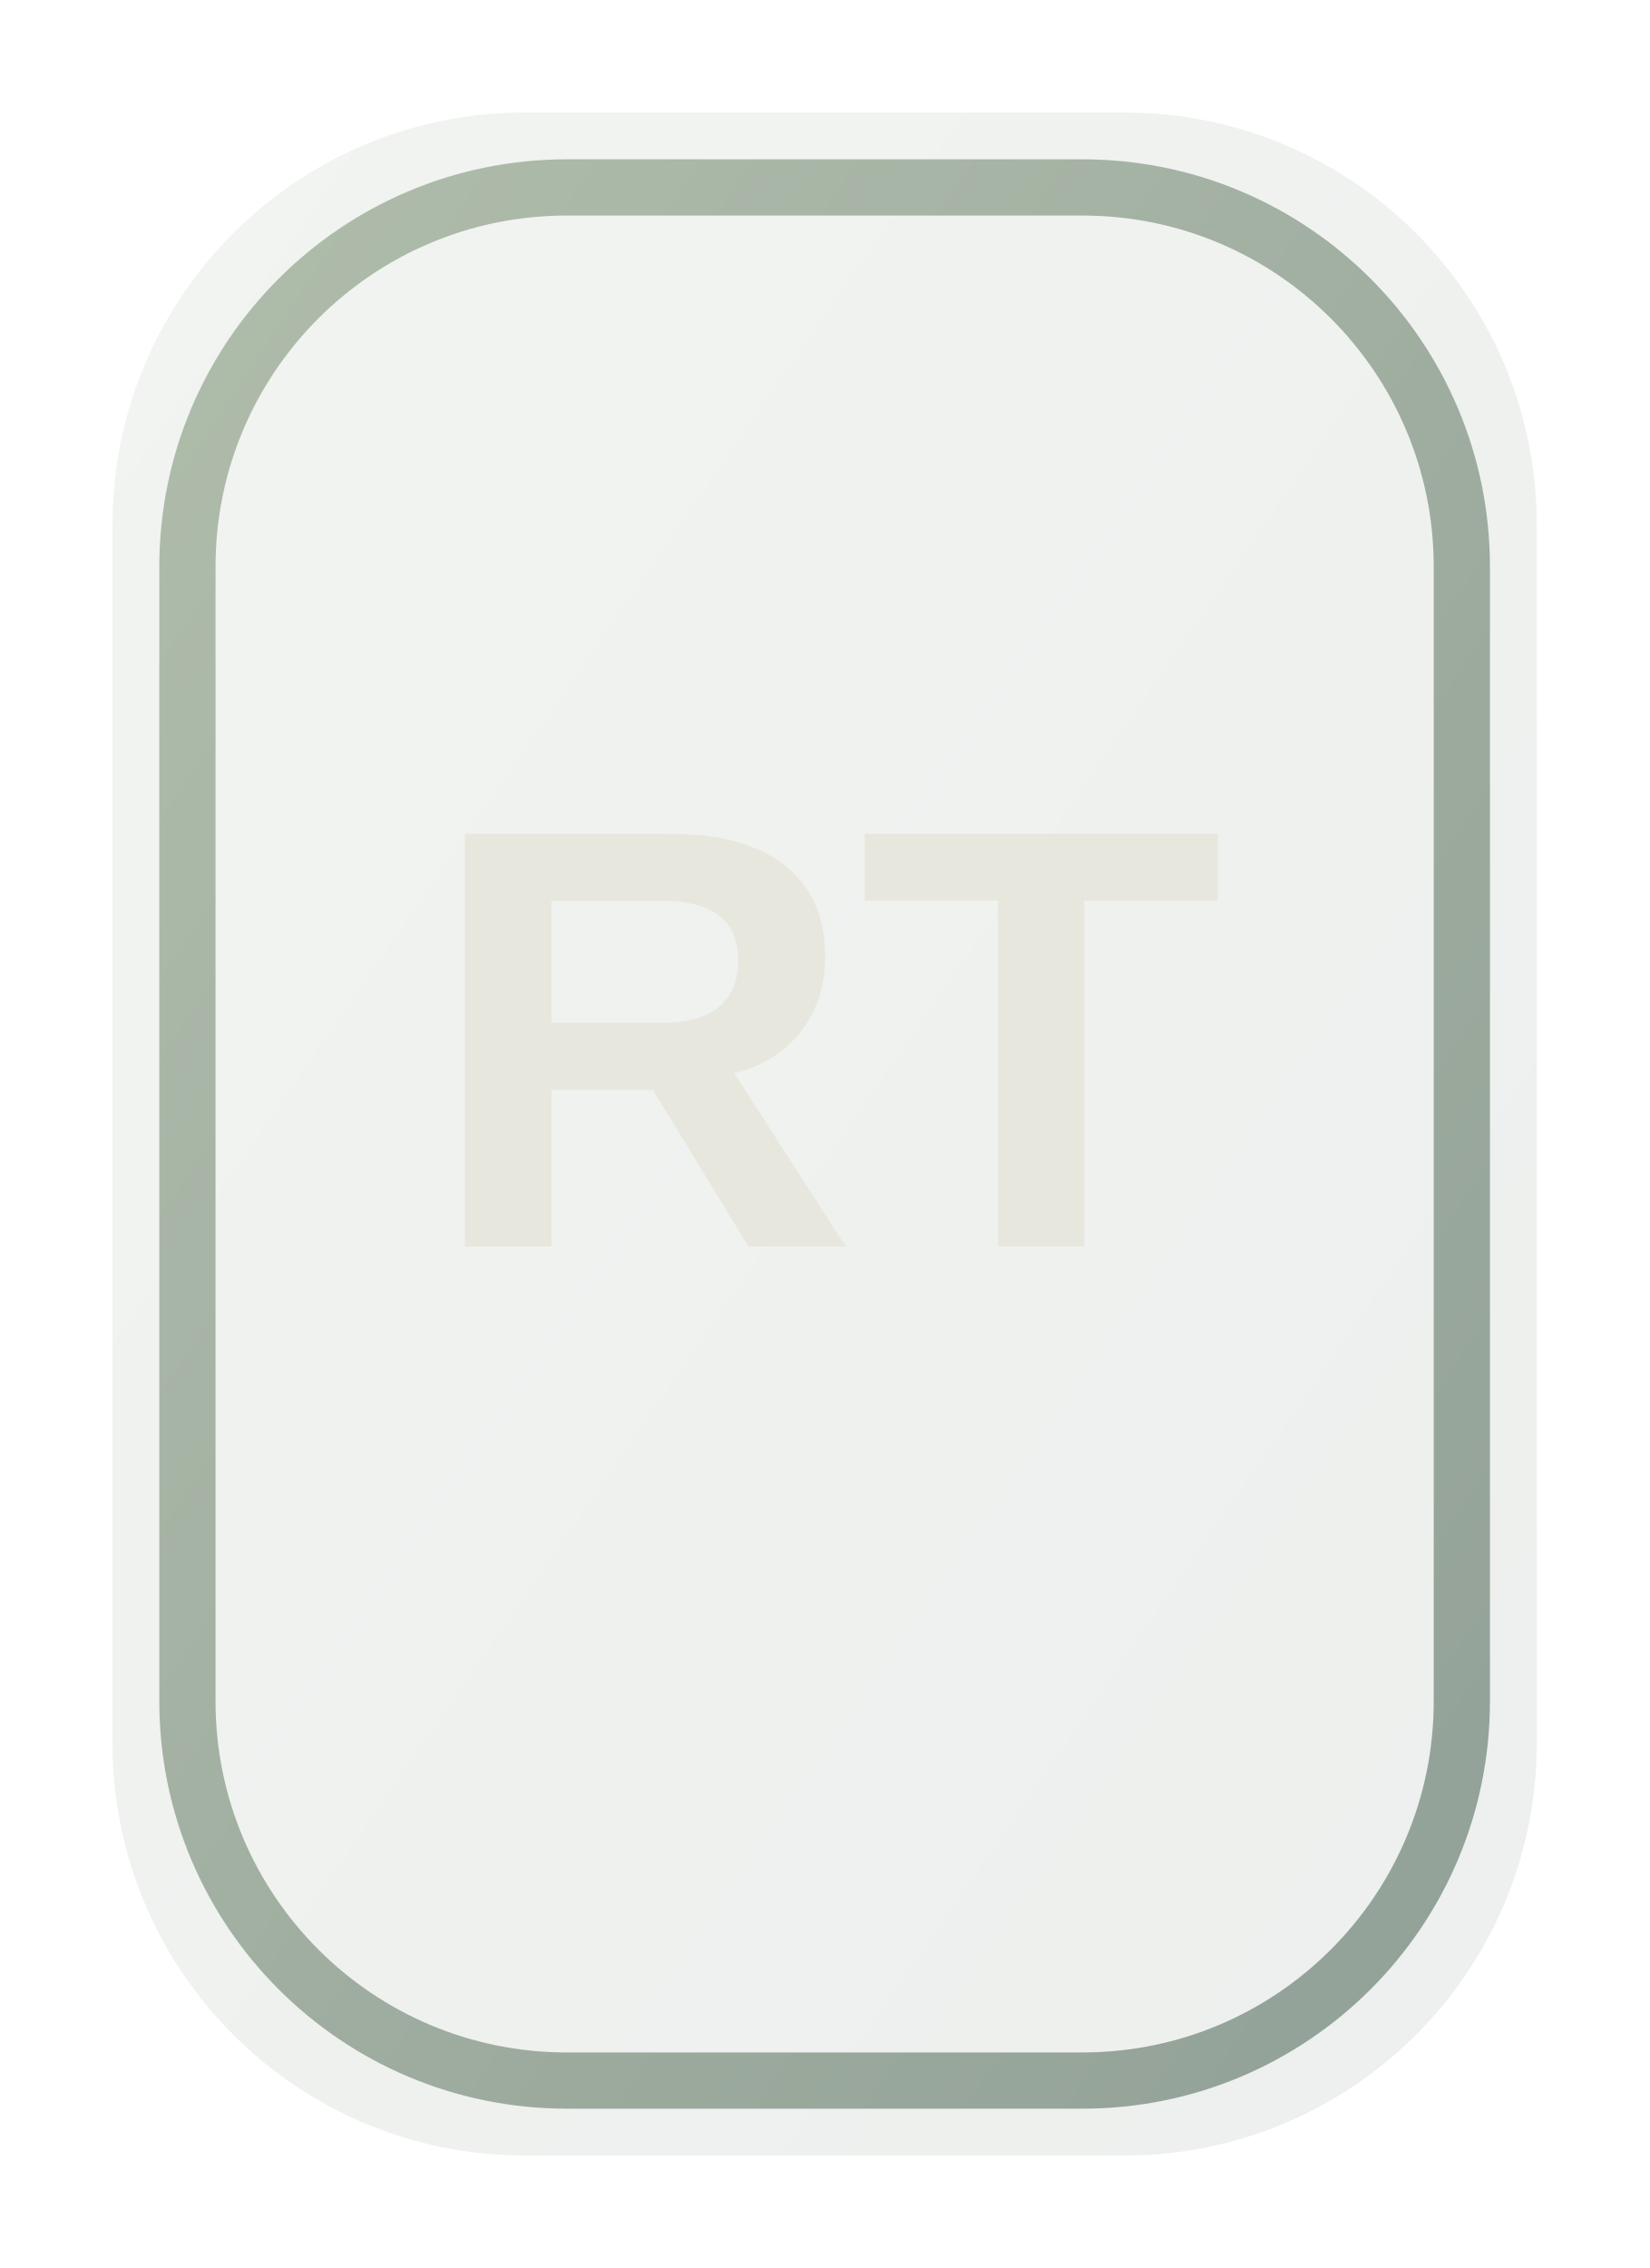
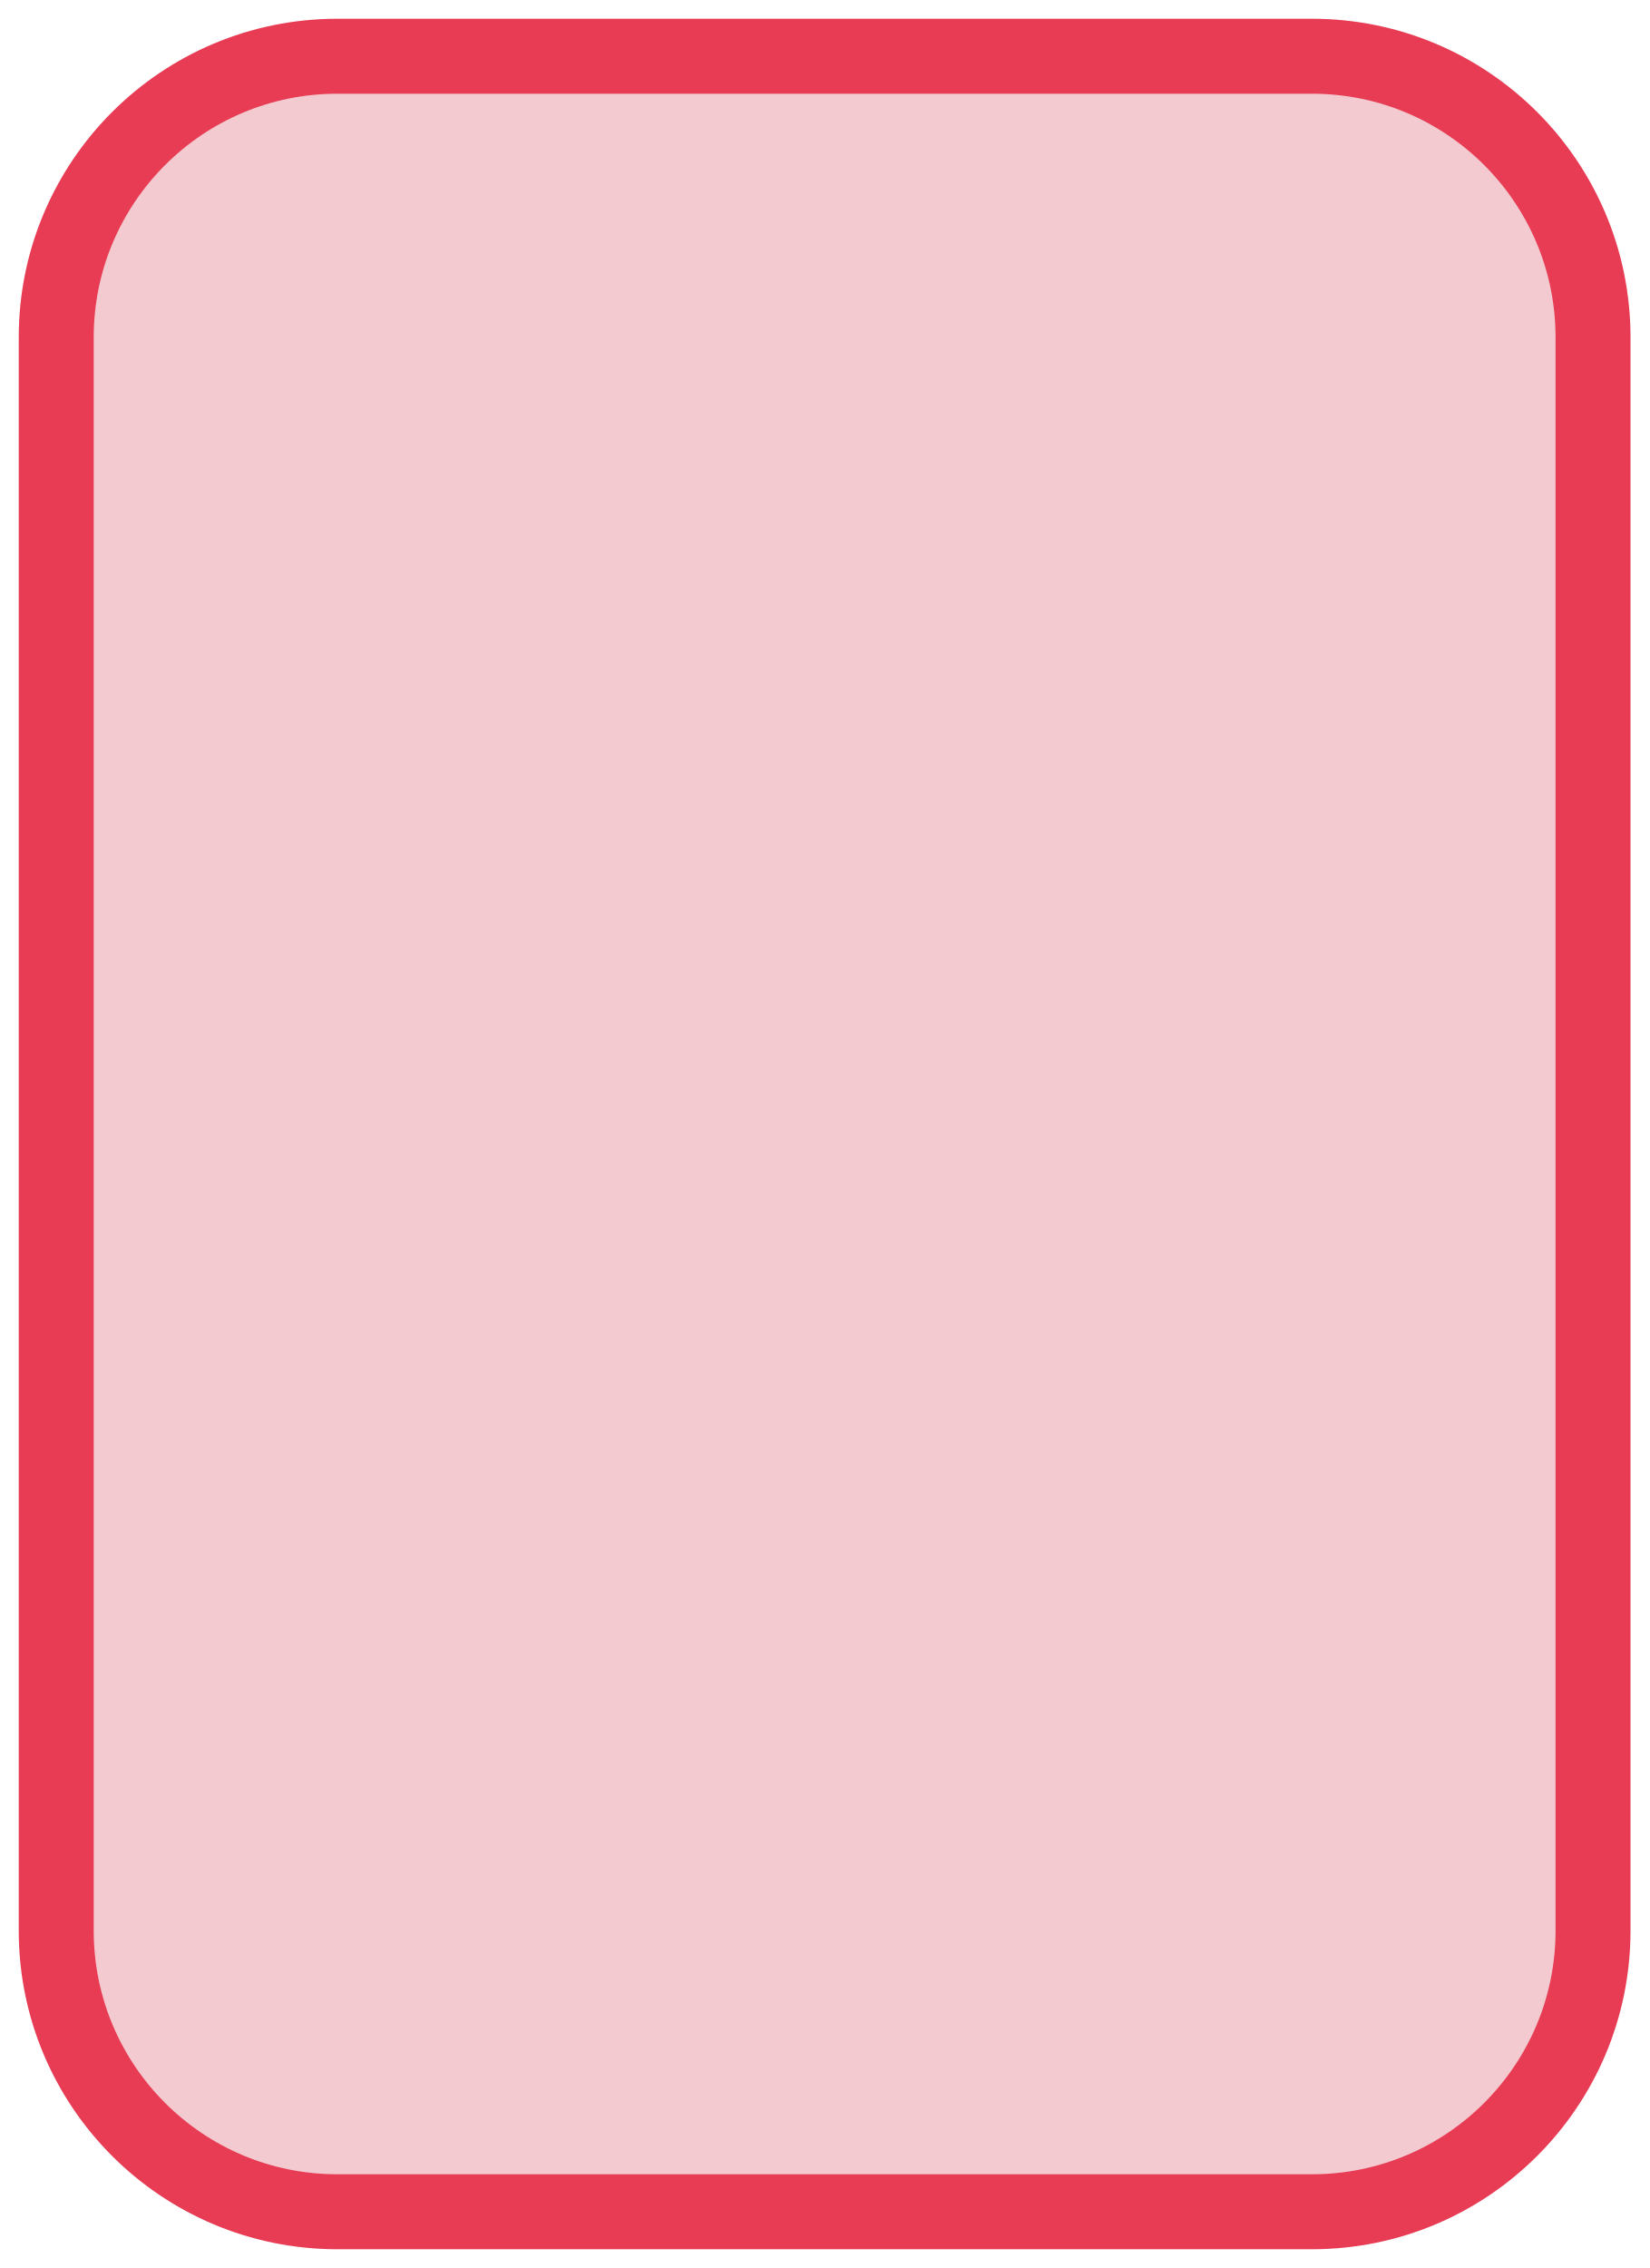
- <svg xmlns="http://www.w3.org/2000/svg" width="88" height="121" viewBox="0 0 88 121" fill="none">
-   <defs>
-     <linearGradient id="bgGrad" x1="0" y1="0" x2="1" y2="0">
-       <stop offset="0%" stop-color="#181d1a" />
-       <stop offset="60%" stop-color="#262b25" />
-       <stop offset="100%" stop-color="#111512" />
-     </linearGradient>
-     <linearGradient id="accentGrad" x1="0" y1="0" x2="1" y2="1">
-       <stop offset="0%" stop-color="#738b6b" stop-opacity="0.95" />
-       <stop offset="100%" stop-color="#3e5848" stop-opacity="0.95" />
-     </linearGradient>
-     <filter id="softGlow" x="-50%" y="-50%" width="200%" height="200%">
-       <feGaussianBlur stdDeviation="0" result="blur" />
-       <feColorMatrix in="blur" type="matrix" values="1 0 0 0 0               0 1 0 0 0               0 0 1 0 0               0 0 0 0.55 0" result="glow" />
-       <feMerge>
-         <feMergeNode in="glow" />
-         <feMergeNode in="SourceGraphic" />
-       </feMerge>
-     </filter>
-     <filter id="subtleNoise" x="0" y="0" width="100%" height="100%">
-       <feTurbulence type="fractalNoise" baseFrequency="0.9" numOctaves="2" stitchTiles="stitch" result="n" />
-       <feColorMatrix type="saturate" values="0" in="n" result="ng" />
-       <feComponentTransfer in="ng">
-         <feFuncA type="table" tableValues="0 0.035" />
-       </feComponentTransfer>
-     </filter>
-   </defs>
-   <g>
-     <rect x="6" y="6" width="76" height="109" rx="22.0" fill="url(#accentGrad)" opacity="0.1" />
-     <rect x="10" y="10" width="68" height="101" rx="20.24" fill="none" stroke="url(#accentGrad)" stroke-width="3" opacity="0.55" />
-     <text x="44.0" y="66.5" text-anchor="middle" font-family="Montserrat, Arial" font-size="32" font-weight="700" fill="#e1dfcf" opacity="0.55">RT</text>
-   </g>
+ <svg xmlns="http://www.w3.org/2000/svg" width="88" height="121" viewBox="0 0 88 121">
+   <rect x="3" y="3" width="82" height="115" rx="15" fill="#d32c43" fill-opacity=".25" stroke="#e73c54" stroke-width="4" />
</svg>
